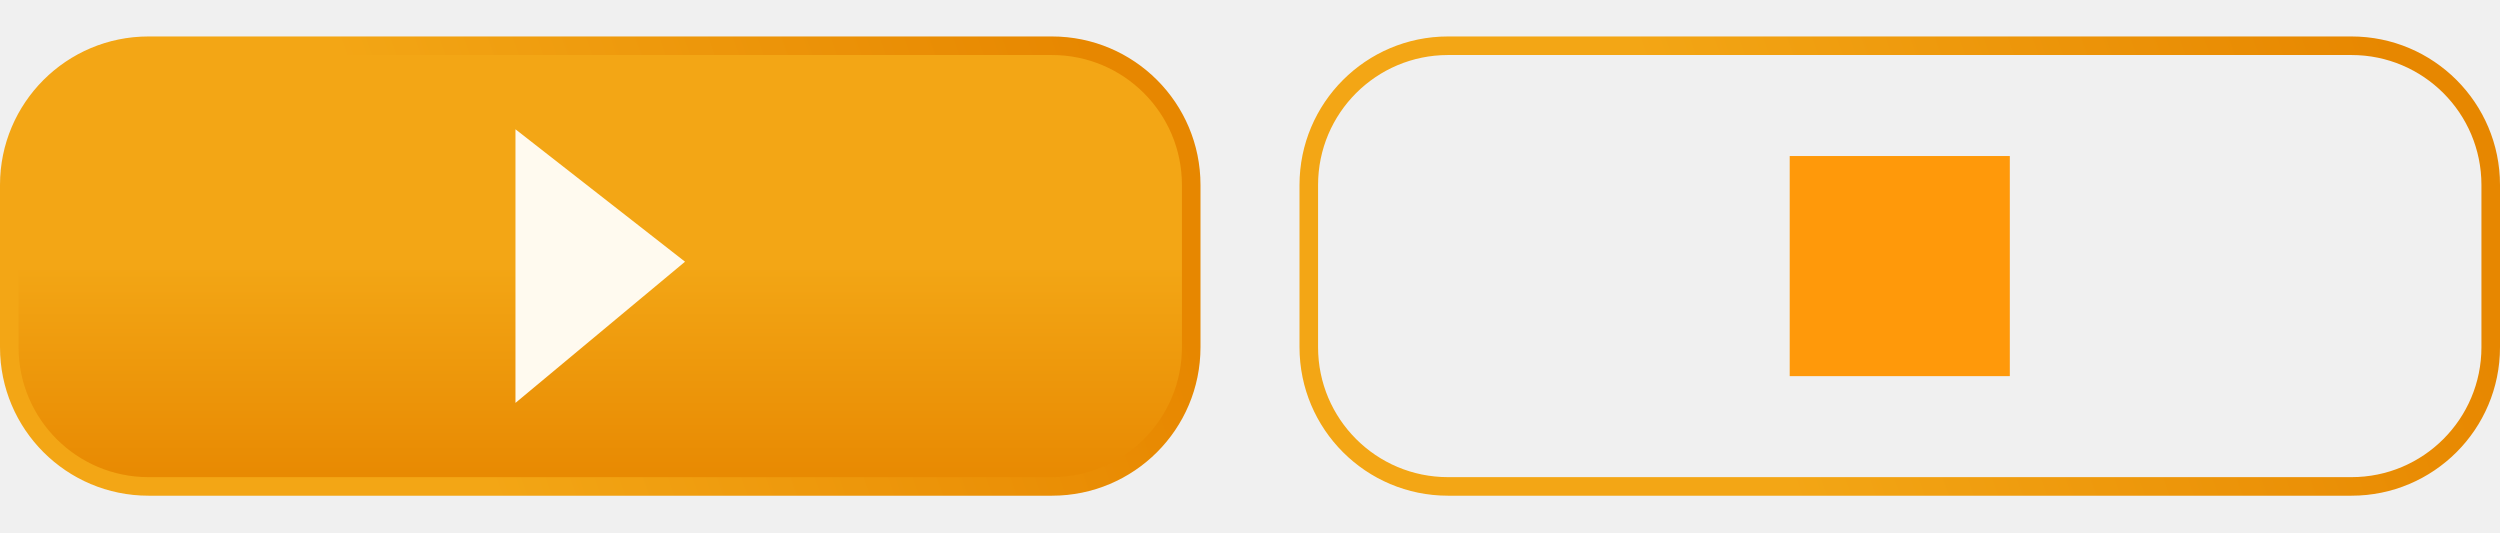
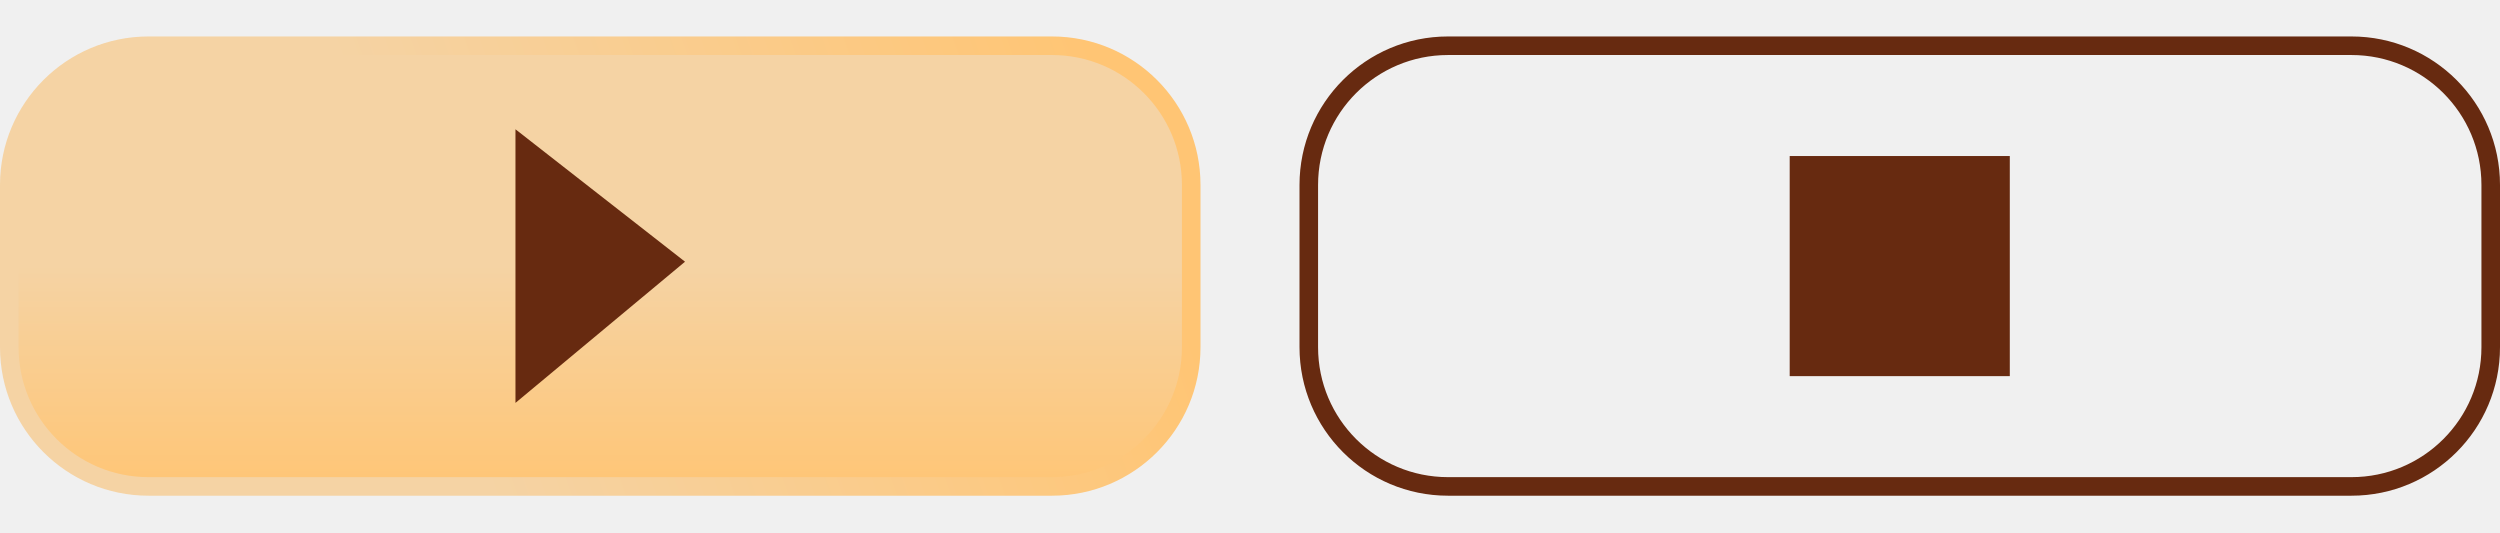
<svg xmlns="http://www.w3.org/2000/svg" width="202" height="43" viewBox="0 0 202 43" fill="none">
-   <rect x="0.75" y="3.696" width="95.5" height="35.607" rx="11.25" fill="url(#paint0_linear_0_2596)" />
-   <rect x="0.75" y="3.696" width="95.5" height="35.607" rx="11.25" stroke="url(#paint1_linear_0_2596)" stroke-width="1.5" />
-   <path d="M55.35 21.146L41.65 32.554V28.879V14.121V10.446L55.35 21.146Z" fill="#FFFAEF" />
-   <rect x="105.75" y="3.696" width="95.5" height="35.607" rx="11.25" stroke="url(#paint2_linear_0_2596)" stroke-width="1.5" />
-   <rect x="144.608" y="12.607" width="17.785" height="17.785" fill="#FF990A" />
+   <g clip-path="url(#clip0_186_8551)">
+     <rect x="0.75" y="3.696" width="95.5" height="35.607" rx="11.25" fill="url(#paint0_linear_186_8551)" />
+     <rect x="0.75" y="3.696" width="95.5" height="35.607" rx="11.25" stroke="url(#paint1_linear_186_8551)" stroke-width="1.5" />
+     <path d="M55.35 21.146L41.65 32.554V28.879V14.121V10.446L55.35 21.146Z" fill="#672A10" />
+     <rect x="105.75" y="3.696" width="95.5" height="35.607" rx="11.25" stroke="#672A10" stroke-width="1.5" />
+     <rect x="144.607" y="12.607" width="17.785" height="17.785" fill="#672A10" />
+   </g>
  <defs>
-     <linearGradient id="paint0_linear_0_2596" x1="48.5" y1="21.5" x2="48.5" y2="40.054" gradientUnits="userSpaceOnUse">
-       <stop stop-color="#F3A615" />
-       <stop offset="1" stop-color="#E78700" />
+     <linearGradient id="paint0_linear_186_8551" x1="48.5" y1="21.5" x2="48.5" y2="40.054" gradientUnits="userSpaceOnUse">
+       <stop stop-color="#F5D3A4" />
+       <stop offset="1" stop-color="#FFC574" />
    </linearGradient>
-     <linearGradient id="paint1_linear_0_2596" x1="38.468" y1="36.687" x2="92.976" y2="17.462" gradientUnits="userSpaceOnUse">
-       <stop stop-color="#F3A615" />
-       <stop offset="1" stop-color="#E78700" />
+     <linearGradient id="paint1_linear_186_8551" x1="38.468" y1="36.687" x2="92.976" y2="17.462" gradientUnits="userSpaceOnUse">
+       <stop stop-color="#F5D3A4" />
+       <stop offset="1" stop-color="#FFC574" />
    </linearGradient>
-     <linearGradient id="paint2_linear_0_2596" x1="143.468" y1="36.687" x2="197.976" y2="17.462" gradientUnits="userSpaceOnUse">
-       <stop stop-color="#F3A615" />
-       <stop offset="1" stop-color="#E78700" />
-     </linearGradient>
+     <clipPath id="clip0_186_8551">
+       <rect width="202" height="43" fill="white" />
+     </clipPath>
  </defs>
</svg>
